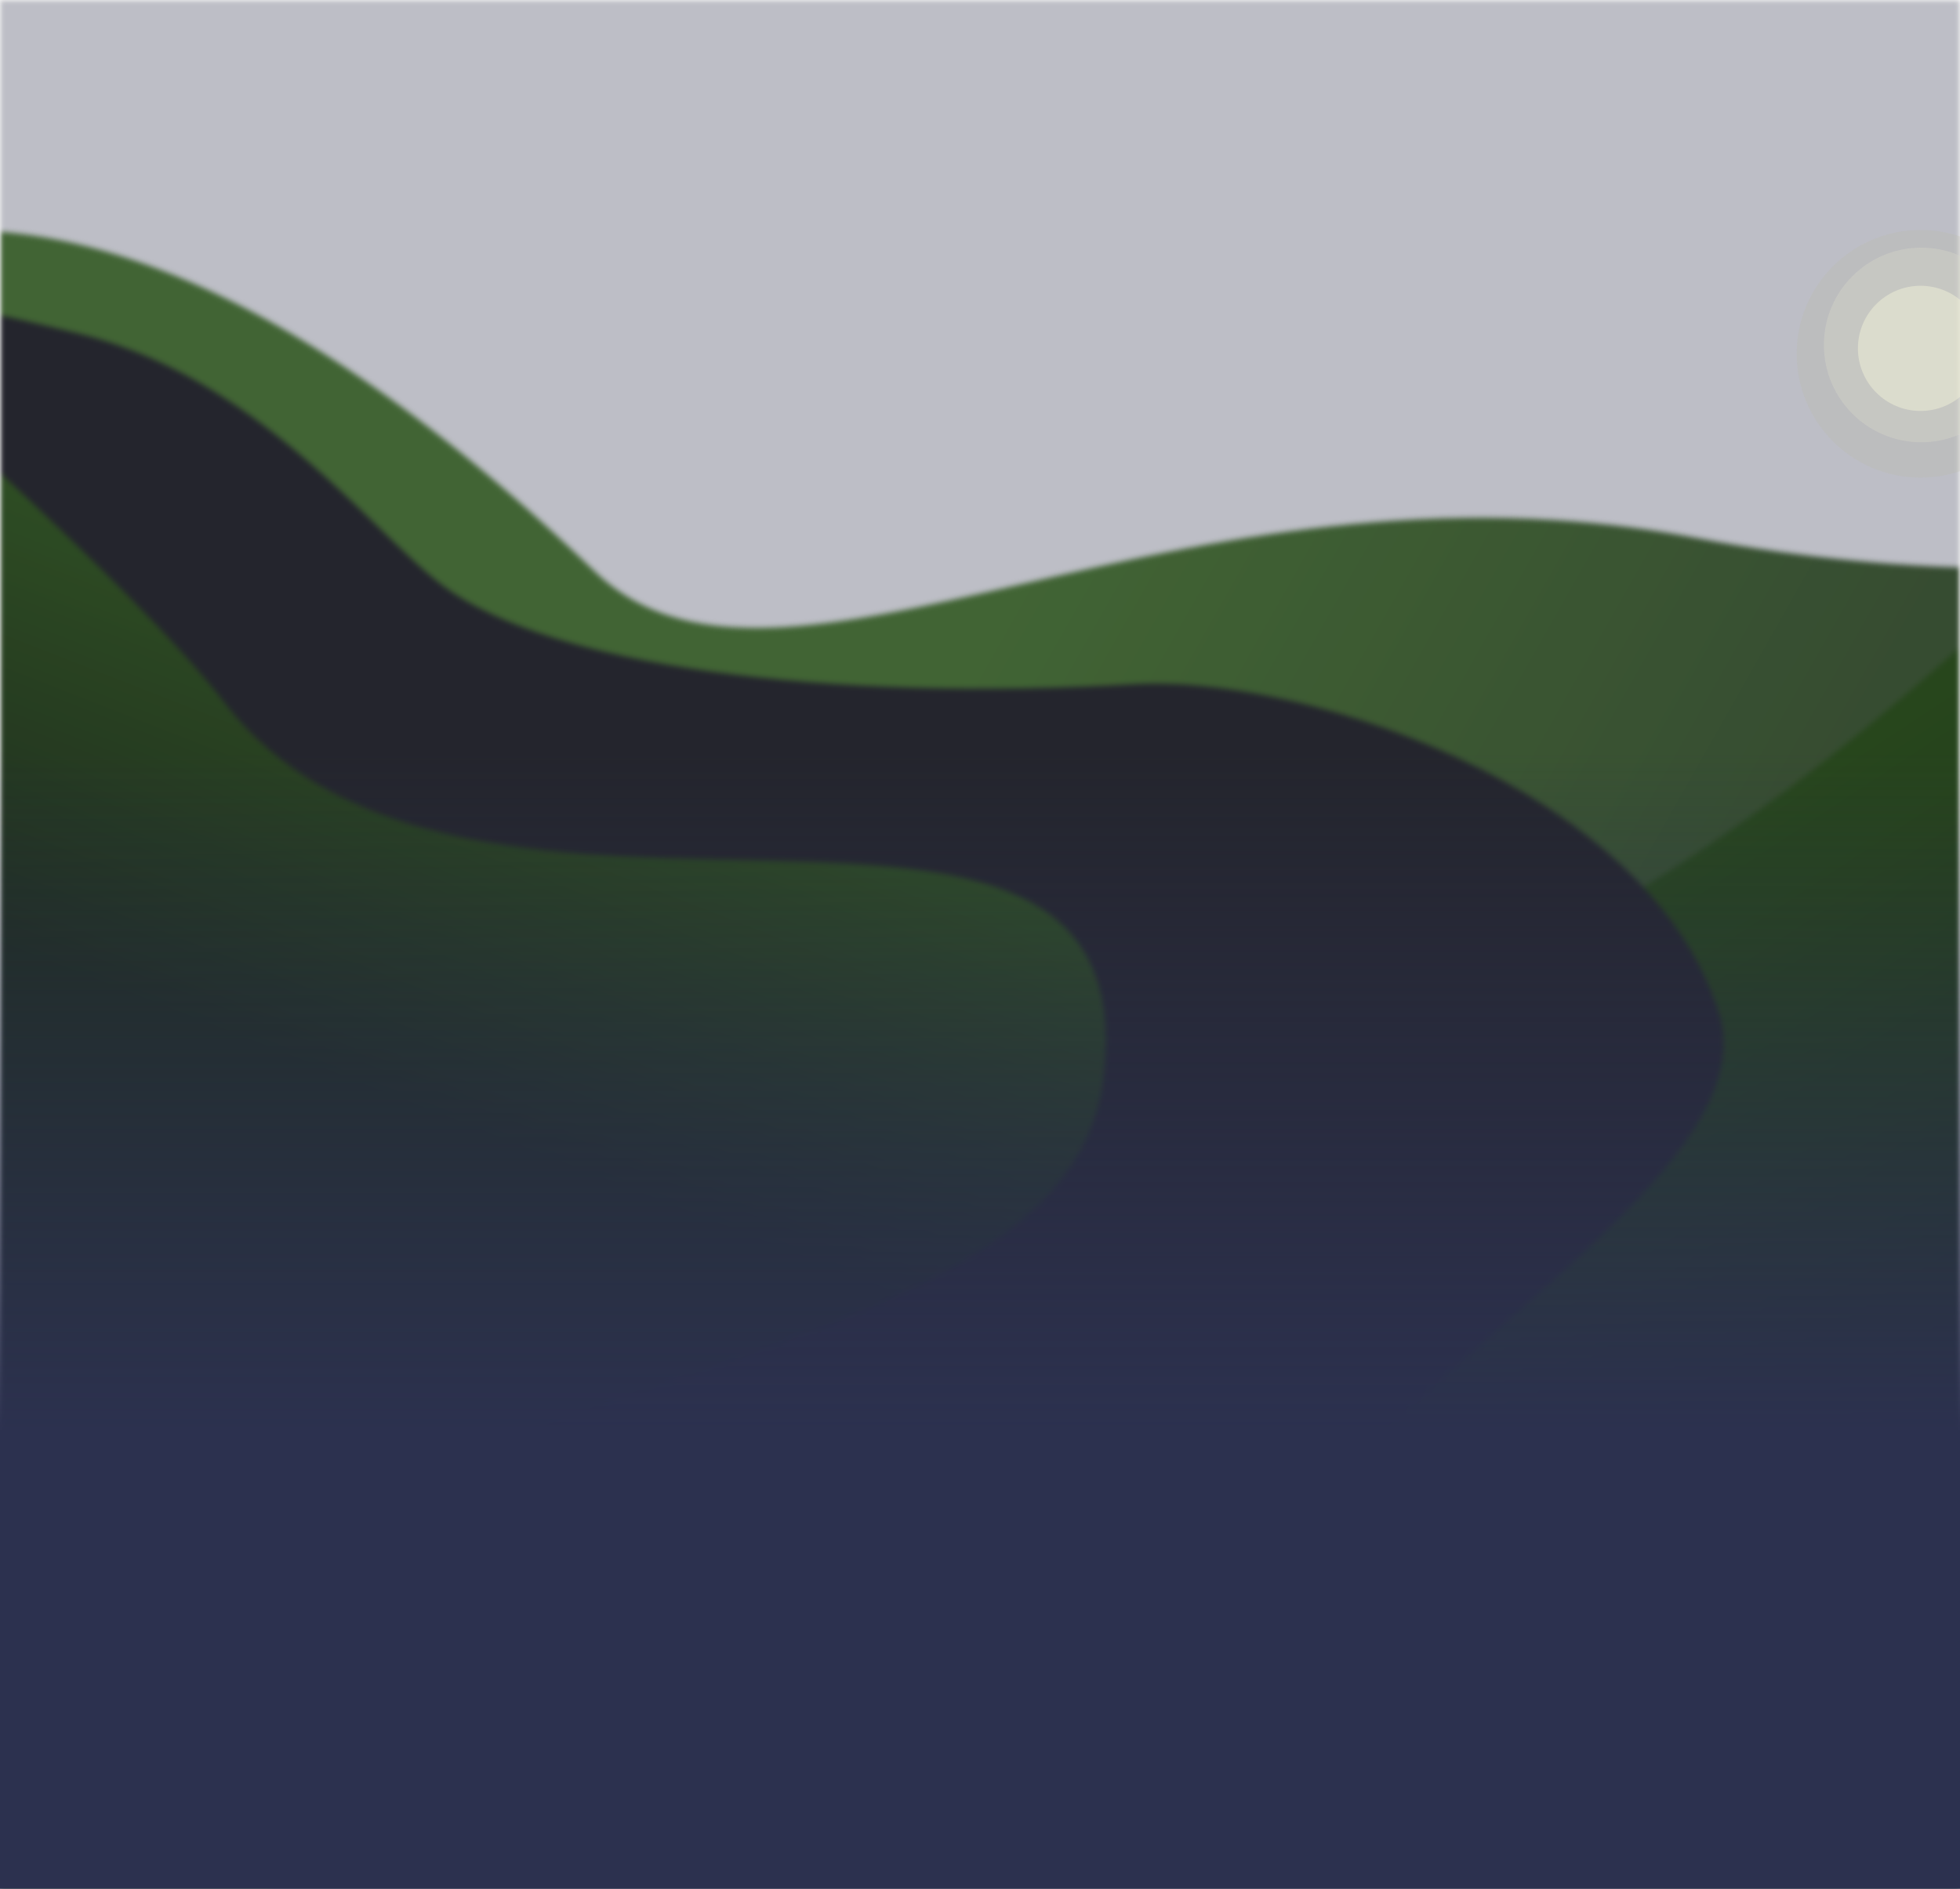
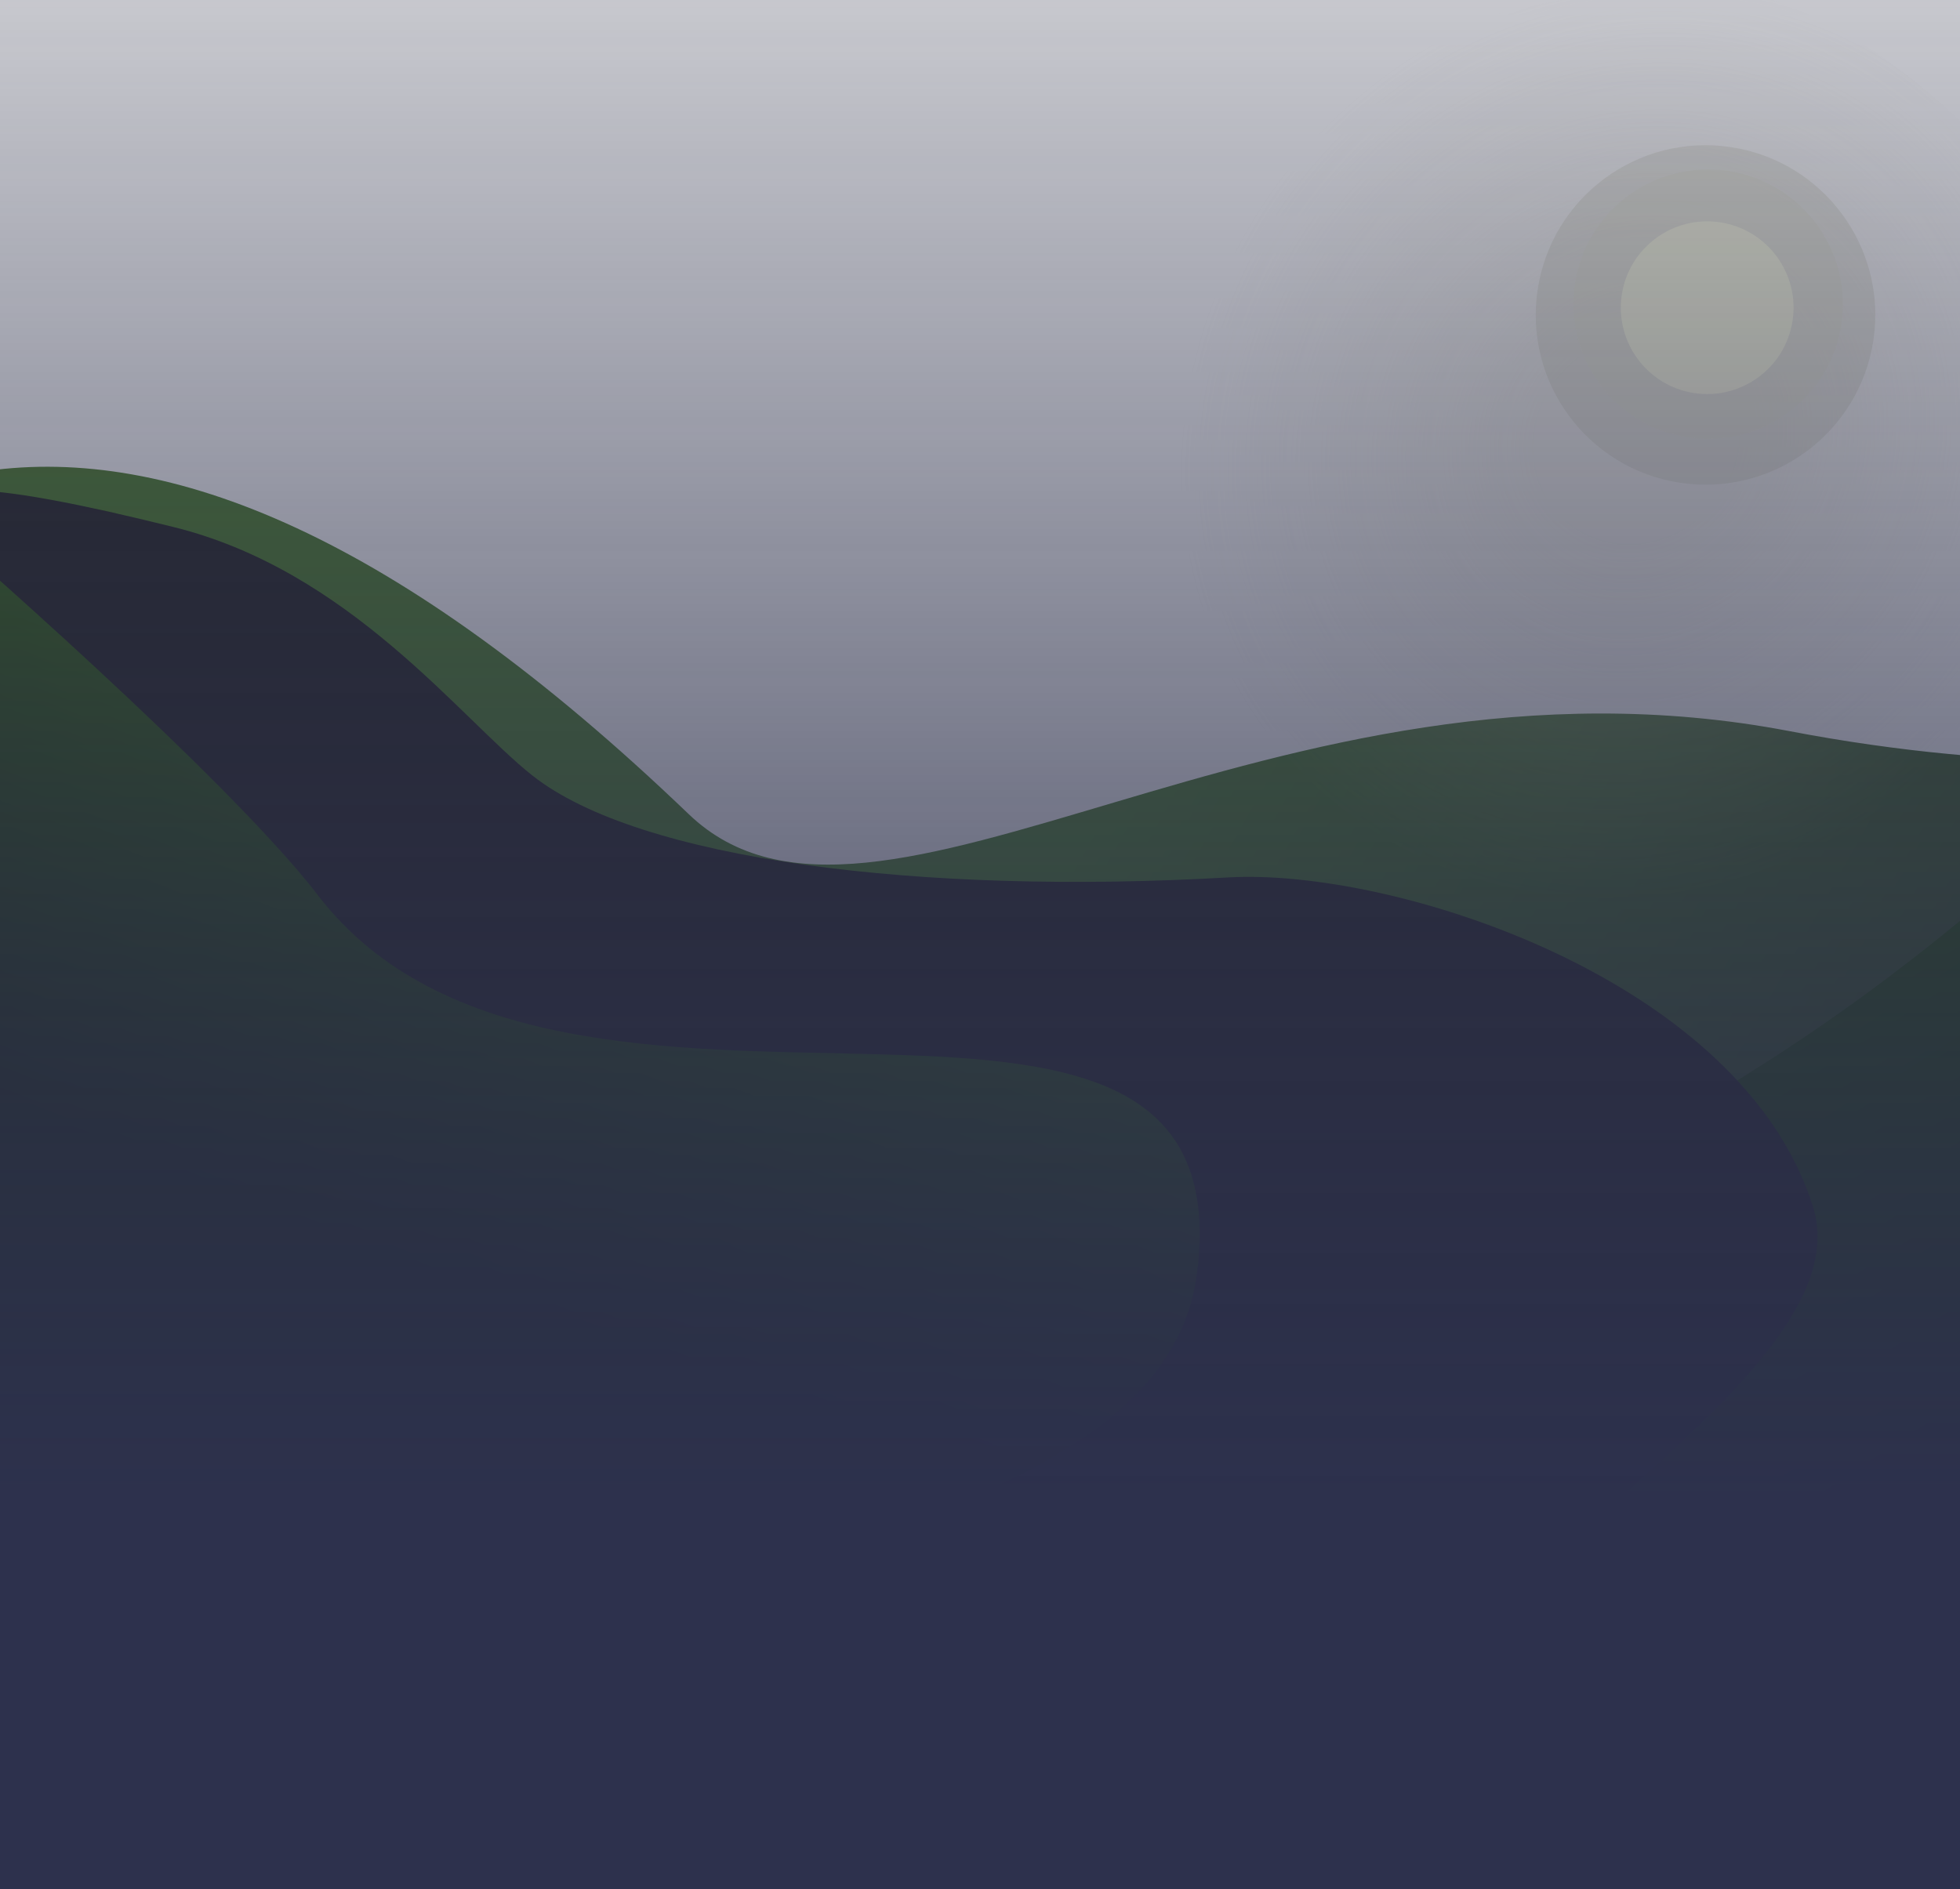
<svg xmlns="http://www.w3.org/2000/svg" width="1440" height="1388" viewBox="0 0 1440 1388" fill="none">
-   <g filter="url(#filter0_f_0_1)">
-     <path d="M-652.365 1110.29C-991.525 1260.29 -236.865 1894.29 -236.865 1894.29H1583.69L1791 370.29C1791 370.29 1570.15 457.394 1245.78 395.289C864.5 322.29 573.803 551.299 437 420C-420.5 -403 -536.348 1058.98 -652.365 1110.29Z" fill="url(#paint0_linear_0_1)" />
-     <path d="M435.302 859.1C223.712 1047.68 -69 1630.29 -69 1630.29H1804L1803.42 246.318C1803.42 246.318 1713.61 230.856 1613.16 319.847C1445.24 468.602 1352.62 567.144 1177.94 669.685C895.593 835.424 706.488 617.401 435.302 859.1Z" fill="url(#paint1_linear_0_1)" />
-     <g filter="url(#filter1_d_0_1)">
-       <path d="M916.69 721.724C1301.2 836.29 393.5 1442.29 393.5 1442.29L-568.001 1342.29V775.436C-568.001 775.436 -420.633 398.712 -114.039 253.913C52.335 175.337 98.384 308.648 262.999 401.79C529.069 552.338 785.159 682.534 916.69 721.724Z" fill="url(#paint2_linear_0_1)" />
+   <g clip-path="url(#clip0_169_258)">
+     <path d="M-583.365 1252.29C-922.525 1402.29 -167.865 2036.29 -167.865 2036.29H1652.69L1860 512.29C1860 512.29 1639.15 599.395 1314.78 537.29C933.5 464.29 642.803 729.589 506 598.29C-351.5 -224.71 -467.348 1200.98 -583.365 1252.29Z" fill="url(#paint0_linear_169_258)" />
+     <path d="M504.302 1001.1C292.712 1189.68 0 1772.29 0 1772.29H1873L1872.42 388.317C1872.42 388.317 1782.61 372.855 1682.16 461.846C1514.24 610.601 1421.62 709.143 1246.94 811.684C964.593 977.423 775.488 759.4 504.302 1001.1Z" fill="url(#paint1_linear_169_258)" />
+     <g filter="url(#filter0_d_169_258)">
+       <path d="M985.691 863.723C1370.2 978.289 462.5 1584.29 462.5 1584.29L-499 1484.29V917.435C-499 917.435 -351.632 540.711 -45.039 395.912C121.336 317.336 167.385 450.647 331.999 543.789C598.07 694.337 854.16 824.533 985.691 863.723Z" fill="url(#paint2_linear_169_258)" />
    </g>
-     <path d="M61.001 1251.29C-544.499 1445.29 -327.999 2636.29 -327.999 2636.29H1349L1429.5 2515.5C1429.5 2515.5 934.501 2129.29 1036.5 2033.29C1146.48 1929.78 1099.5 1840.29 1087 1821.29C948.621 1610.95 614.296 1074.02 61.001 1251.29Z" fill="url(#paint3_linear_0_1)" />
-     <path d="M810.501 793.29C846.939 500.672 343.97 749.764 164.501 515.789C97.001 427.789 -113.657 245.29 -113.657 245.29C-138.855 205.777 -70.999 213.23 58.501 245.29C188.001 277.349 269.133 385.892 322.001 427.79C400.501 490 607.501 515.789 833.343 502.789C954.642 495.807 1210.5 577.29 1263 744.79C1304.14 876.055 952.564 1038.35 913.343 1201.79C874.122 1365.23 1608.03 1430.56 1841.84 1710.29C2007.34 1908.29 2170.34 2173.79 1987.84 2565.29C1853.98 2852.44 1739.34 2853.29 1739.34 2853.29H281.001C281.001 2853.29 234.933 2909.95 123.343 2522.29C-22.492 2015.66 1509.34 2190.29 1006.84 1742.29C716.69 1483.61 42.675 1585.85 200.843 1201.79C286.526 993.735 782.697 1016.57 810.501 793.29Z" fill="url(#paint4_linear_0_1)" />
-     <path fill-rule="evenodd" clip-rule="evenodd" d="M1411.54 1244.08L1411.54 1244.16C1385.87 1245.54 1365.57 1262.87 1365.57 1284.06C1365.57 1290.72 1367.57 1297 1371.12 1302.52C1363.62 1308.76 1359 1317.3 1359 1326.71C1359 1345.84 1378.11 1361.36 1401.69 1361.36C1424.12 1361.36 1442.52 1347.31 1444.24 1329.46C1446.82 1327.9 1449.1 1326.05 1451.02 1323.97C1457.64 1327.39 1465.5 1329.37 1473.93 1329.37C1477.07 1329.37 1480.13 1329.1 1483.07 1328.58C1485.2 1331.07 1487.84 1333.24 1490.87 1335.02C1494.22 1352.95 1513.29 1366.69 1536.32 1366.69C1561.71 1366.69 1582.29 1349.98 1582.29 1329.37C1582.29 1313.3 1569.77 1299.6 1552.22 1294.35C1558.7 1287.92 1562.59 1279.7 1562.59 1270.74C1562.59 1250.13 1542.01 1233.42 1516.62 1233.42C1515.9 1233.42 1515.18 1233.43 1514.46 1233.46C1508.02 1218.03 1487.9 1206.76 1464.08 1206.76C1435.06 1206.76 1411.54 1223.47 1411.54 1244.08Z" fill="url(#paint5_linear_0_1)" />
-     <path d="M1480.5 1308.04H1483.78L1480.5 1329.37V1345.36L1487.06 1340.03L1500.2 1332.03H1506.77C1506.77 1332.03 1504.47 1333.97 1500.2 1337.36C1495.92 1340.76 1493.63 1345.36 1493.63 1345.36C1493.63 1345.36 1496.91 1345.36 1503.48 1348.03L1510.05 1350.69H1487.06C1487.06 1350.69 1483.78 1350.69 1480.5 1356.02C1477.21 1361.35 1477.21 1361.35 1477.21 1366.68C1477.21 1372.01 1480.5 1467.97 1480.5 1467.97H1460.79C1460.79 1467.97 1467.36 1380.01 1464.08 1369.35C1460.79 1358.69 1447.66 1353.36 1447.66 1353.36L1427.96 1340.03L1431.24 1337.36L1447.66 1345.36L1437.81 1324.04H1441.09L1457.51 1350.69L1467.36 1356.02C1467.36 1356.02 1457.51 1337.36 1454.23 1332.03C1450.94 1326.7 1437.81 1318.71 1437.81 1318.71L1441.09 1313.38L1457.51 1324.04L1460.79 1313.38H1464.08L1460.79 1329.37L1470.64 1340.03L1480.5 1308.04Z" fill="#846044" />
-     <rect width="1776" height="3214" transform="translate(-33 -358)" fill="#2D314D" fill-opacity="0.26" />
+     <path d="M130 1393.29C-475.5 1587.29 -259 2778.29 -259 2778.29H1418L1498.5 2657.5C1498.5 2657.5 1003.5 2271.29 1105.5 2175.29C1215.48 2071.78 1168.5 1982.29 1156 1963.29C1017.62 1752.95 683.295 1216.02 130 1393.29Z" fill="url(#paint3_linear_169_258)" />
+     <path d="M879.5 935.291C915.938 642.673 412.969 891.765 233.5 657.79C166 569.79 -44.658 387.291 -44.658 387.291C-69.856 347.778 -2 355.231 127.5 387.291C257 419.35 338.132 527.893 391 569.791C469.5 632.001 676.5 657.79 902.342 644.79C1023.64 637.808 1279.5 719.291 1332 886.791C1373.14 1018.06 1021.56 1180.35 982.342 1343.79C943.122 1507.23 1677.03 1572.56 1910.84 1852.29C2076.34 2050.29 2239.34 2315.79 2056.84 2707.29C1922.98 2994.44 1808.34 2995.29 1808.34 2995.29H350C350 2995.29 303.932 3051.96 192.342 2664.29C46.507 2157.66 1578.34 2332.29 1075.84 1884.29C785.689 1625.61 111.674 1727.85 269.842 1343.79C355.525 1135.74 851.696 1158.57 879.5 935.291Z" fill="url(#paint4_linear_169_258)" />
+     <path d="M1603.73 424.28C1580.67 576.217 1248.82 812.085 1095.4 788.802C941.978 765.52 695.948 418.435 719.005 266.499C742.062 114.562 1119.41 -30.285 1272.83 -7.003C1426.26 16.28 1626.79 272.344 1603.73 424.28Z" fill="url(#paint5_radial_169_258)" fill-opacity="0.33" />
+     <ellipse cx="1253.03" cy="231.448" rx="124.722" ry="124.723" transform="rotate(8.62908 1253.03 231.448)" fill="#BBB9A9" fill-opacity="0.33" />
+     <ellipse cx="1254.94" cy="223.53" rx="98.985" ry="98.982" transform="rotate(8.62908 1254.94 223.53)" fill="#D3D3C4" fill-opacity="0.6" />
+     <ellipse cx="1254.26" cy="226.117" rx="63.452" ry="63.452" transform="rotate(8.62908 1254.26 226.117)" fill="#E5E6CF" />
  </g>
-   <g opacity="0.75">
-     <circle cx="1411" cy="260" r="91" fill="#BBB9A9" fill-opacity="0.33" />
-     <circle cx="1411.5" cy="253.5" r="71.5" fill="#D3D3C4" fill-opacity="0.6" />
-     <circle cx="1411" cy="256" r="46" fill="#E5E6CF" />
-   </g>
-   <rect width="1440" height="1388" fill="url(#paint6_linear_0_1)" />
+   <rect width="1776" height="1429" transform="translate(-50)" fill="url(#paint6_linear_169_258)" />
  <defs>
-     <filter id="filter0_f_0_1" x="-744" y="-362" width="2816.18" height="3222.19" filterUnits="userSpaceOnUse" color-interpolation-filters="sRGB">
-       <feFlood flood-opacity="0" result="BackgroundImageFix" />
-       <feBlend mode="normal" in="SourceGraphic" in2="BackgroundImageFix" result="shape" />
-       <feGaussianBlur stdDeviation="2" result="effect1_foregroundBlur_0_1" />
-     </filter>
-     <filter id="filter1_d_0_1" x="-570.031" y="230.106" width="1583.69" height="1216.24" filterUnits="userSpaceOnUse" color-interpolation-filters="sRGB">
+     <filter id="filter0_d_169_258" x="-501.03" y="372.105" width="1583.69" height="1216.24" filterUnits="userSpaceOnUse" color-interpolation-filters="sRGB">
      <feFlood flood-opacity="0" result="BackgroundImageFix" />
      <feColorMatrix in="SourceAlpha" type="matrix" values="0 0 0 0 0 0 0 0 0 0 0 0 0 0 0 0 0 0 127 0" result="hardAlpha" />
      <feOffset dy="2.03" />
      <feGaussianBlur stdDeviation="1.015" />
      <feComposite in2="hardAlpha" operator="out" />
      <feColorMatrix type="matrix" values="0 0 0 0 0 0 0 0 0 0 0 0 0 0 0 0 0 0 0.25 0" />
-       <feBlend mode="normal" in2="BackgroundImageFix" result="effect1_dropShadow_0_1" />
-       <feBlend mode="normal" in="SourceGraphic" in2="effect1_dropShadow_0_1" result="shape" />
+       <feBlend mode="normal" in2="BackgroundImageFix" result="effect1_dropShadow_169_258" />
+       <feBlend mode="normal" in="SourceGraphic" in2="effect1_dropShadow_169_258" result="shape" />
    </filter>
-     <linearGradient id="paint0_linear_0_1" x1="759.848" y1="409.936" x2="1281.51" y2="705.079" gradientUnits="userSpaceOnUse">
+     <linearGradient id="paint0_linear_169_258" x1="828.848" y1="551.937" x2="1350.51" y2="847.08" gradientUnits="userSpaceOnUse">
      <stop stop-color="#49772B" />
      <stop offset="1" stop-color="#3A5627" />
    </linearGradient>
-     <linearGradient id="paint1_linear_0_1" x1="867.068" y1="872.63" x2="1581.85" y2="1958.12" gradientUnits="userSpaceOnUse">
+     <linearGradient id="paint1_linear_169_258" x1="936.068" y1="1014.63" x2="1650.85" y2="2100.12" gradientUnits="userSpaceOnUse">
      <stop stop-color="#264E0B" />
      <stop offset="1" stop-color="#060D01" />
    </linearGradient>
-     <linearGradient id="paint2_linear_0_1" x1="284.446" y1="214.351" x2="83.214" y2="727.998" gradientUnits="userSpaceOnUse">
+     <linearGradient id="paint2_linear_169_258" x1="353.447" y1="356.35" x2="152.214" y2="869.997" gradientUnits="userSpaceOnUse">
      <stop stop-color="#3E7718" />
      <stop offset="1" stop-color="#1A2B0F" />
    </linearGradient>
-     <linearGradient id="paint3_linear_0_1" x1="656.388" y1="1669.34" x2="838.82" y2="2586.72" gradientUnits="userSpaceOnUse">
+     <linearGradient id="paint3_linear_169_258" x1="725.387" y1="1811.34" x2="907.82" y2="2728.72" gradientUnits="userSpaceOnUse">
      <stop stop-color="#2C5A0E" />
      <stop offset="0.609" stop-color="#193506" />
      <stop offset="1" stop-color="#2D314D" />
    </linearGradient>
-     <linearGradient id="paint4_linear_0_1" x1="974.663" y1="218.378" x2="975.001" y2="2904" gradientUnits="userSpaceOnUse">
-       <stop offset="0.817" stop-color="#222222" />
-       <stop offset="0.902" stop-color="#2D314D" />
+     <linearGradient id="paint4_linear_169_258" x1="1043.66" y1="360.379" x2="1044" y2="3046" gradientUnits="userSpaceOnUse">
+       <stop offset="0.453" stop-color="#222222" />
+       <stop offset="0.693" stop-color="#2D314D" />
    </linearGradient>
-     <linearGradient id="paint5_linear_0_1" x1="1459.5" y1="1187" x2="1416.9" y2="1356.79" gradientUnits="userSpaceOnUse">
-       <stop stop-color="#1D6511" />
-       <stop offset="0.589" stop-color="#152F11" />
+     <radialGradient id="paint5_radial_169_258" cx="0" cy="0" r="1" gradientUnits="userSpaceOnUse" gradientTransform="translate(1201.9 323.598) rotate(132.959) scale(347.541 324.387)">
+       <stop offset="0.222" stop-color="#BBB9A9" />
+       <stop offset="1" stop-color="#BBB9A9" stop-opacity="0" />
+     </radialGradient>
+     <linearGradient id="paint6_linear_169_258" x1="888" y1="0" x2="888" y2="1292.5" gradientUnits="userSpaceOnUse">
+       <stop stop-color="#2D314D" stop-opacity="0.21" />
+       <stop offset="0.854" stop-color="#2D314D" />
    </linearGradient>
-     <linearGradient id="paint6_linear_0_1" x1="720" y1="552" x2="720" y2="1052" gradientUnits="userSpaceOnUse">
-       <stop stop-color="#2C314F" stop-opacity="0" />
-       <stop offset="1" stop-color="#2C314F" />
-     </linearGradient>
+     <clipPath id="clip0_169_258">
+       <rect width="1854" height="3494" fill="white" transform="translate(0 -216)" />
+     </clipPath>
  </defs>
</svg>
